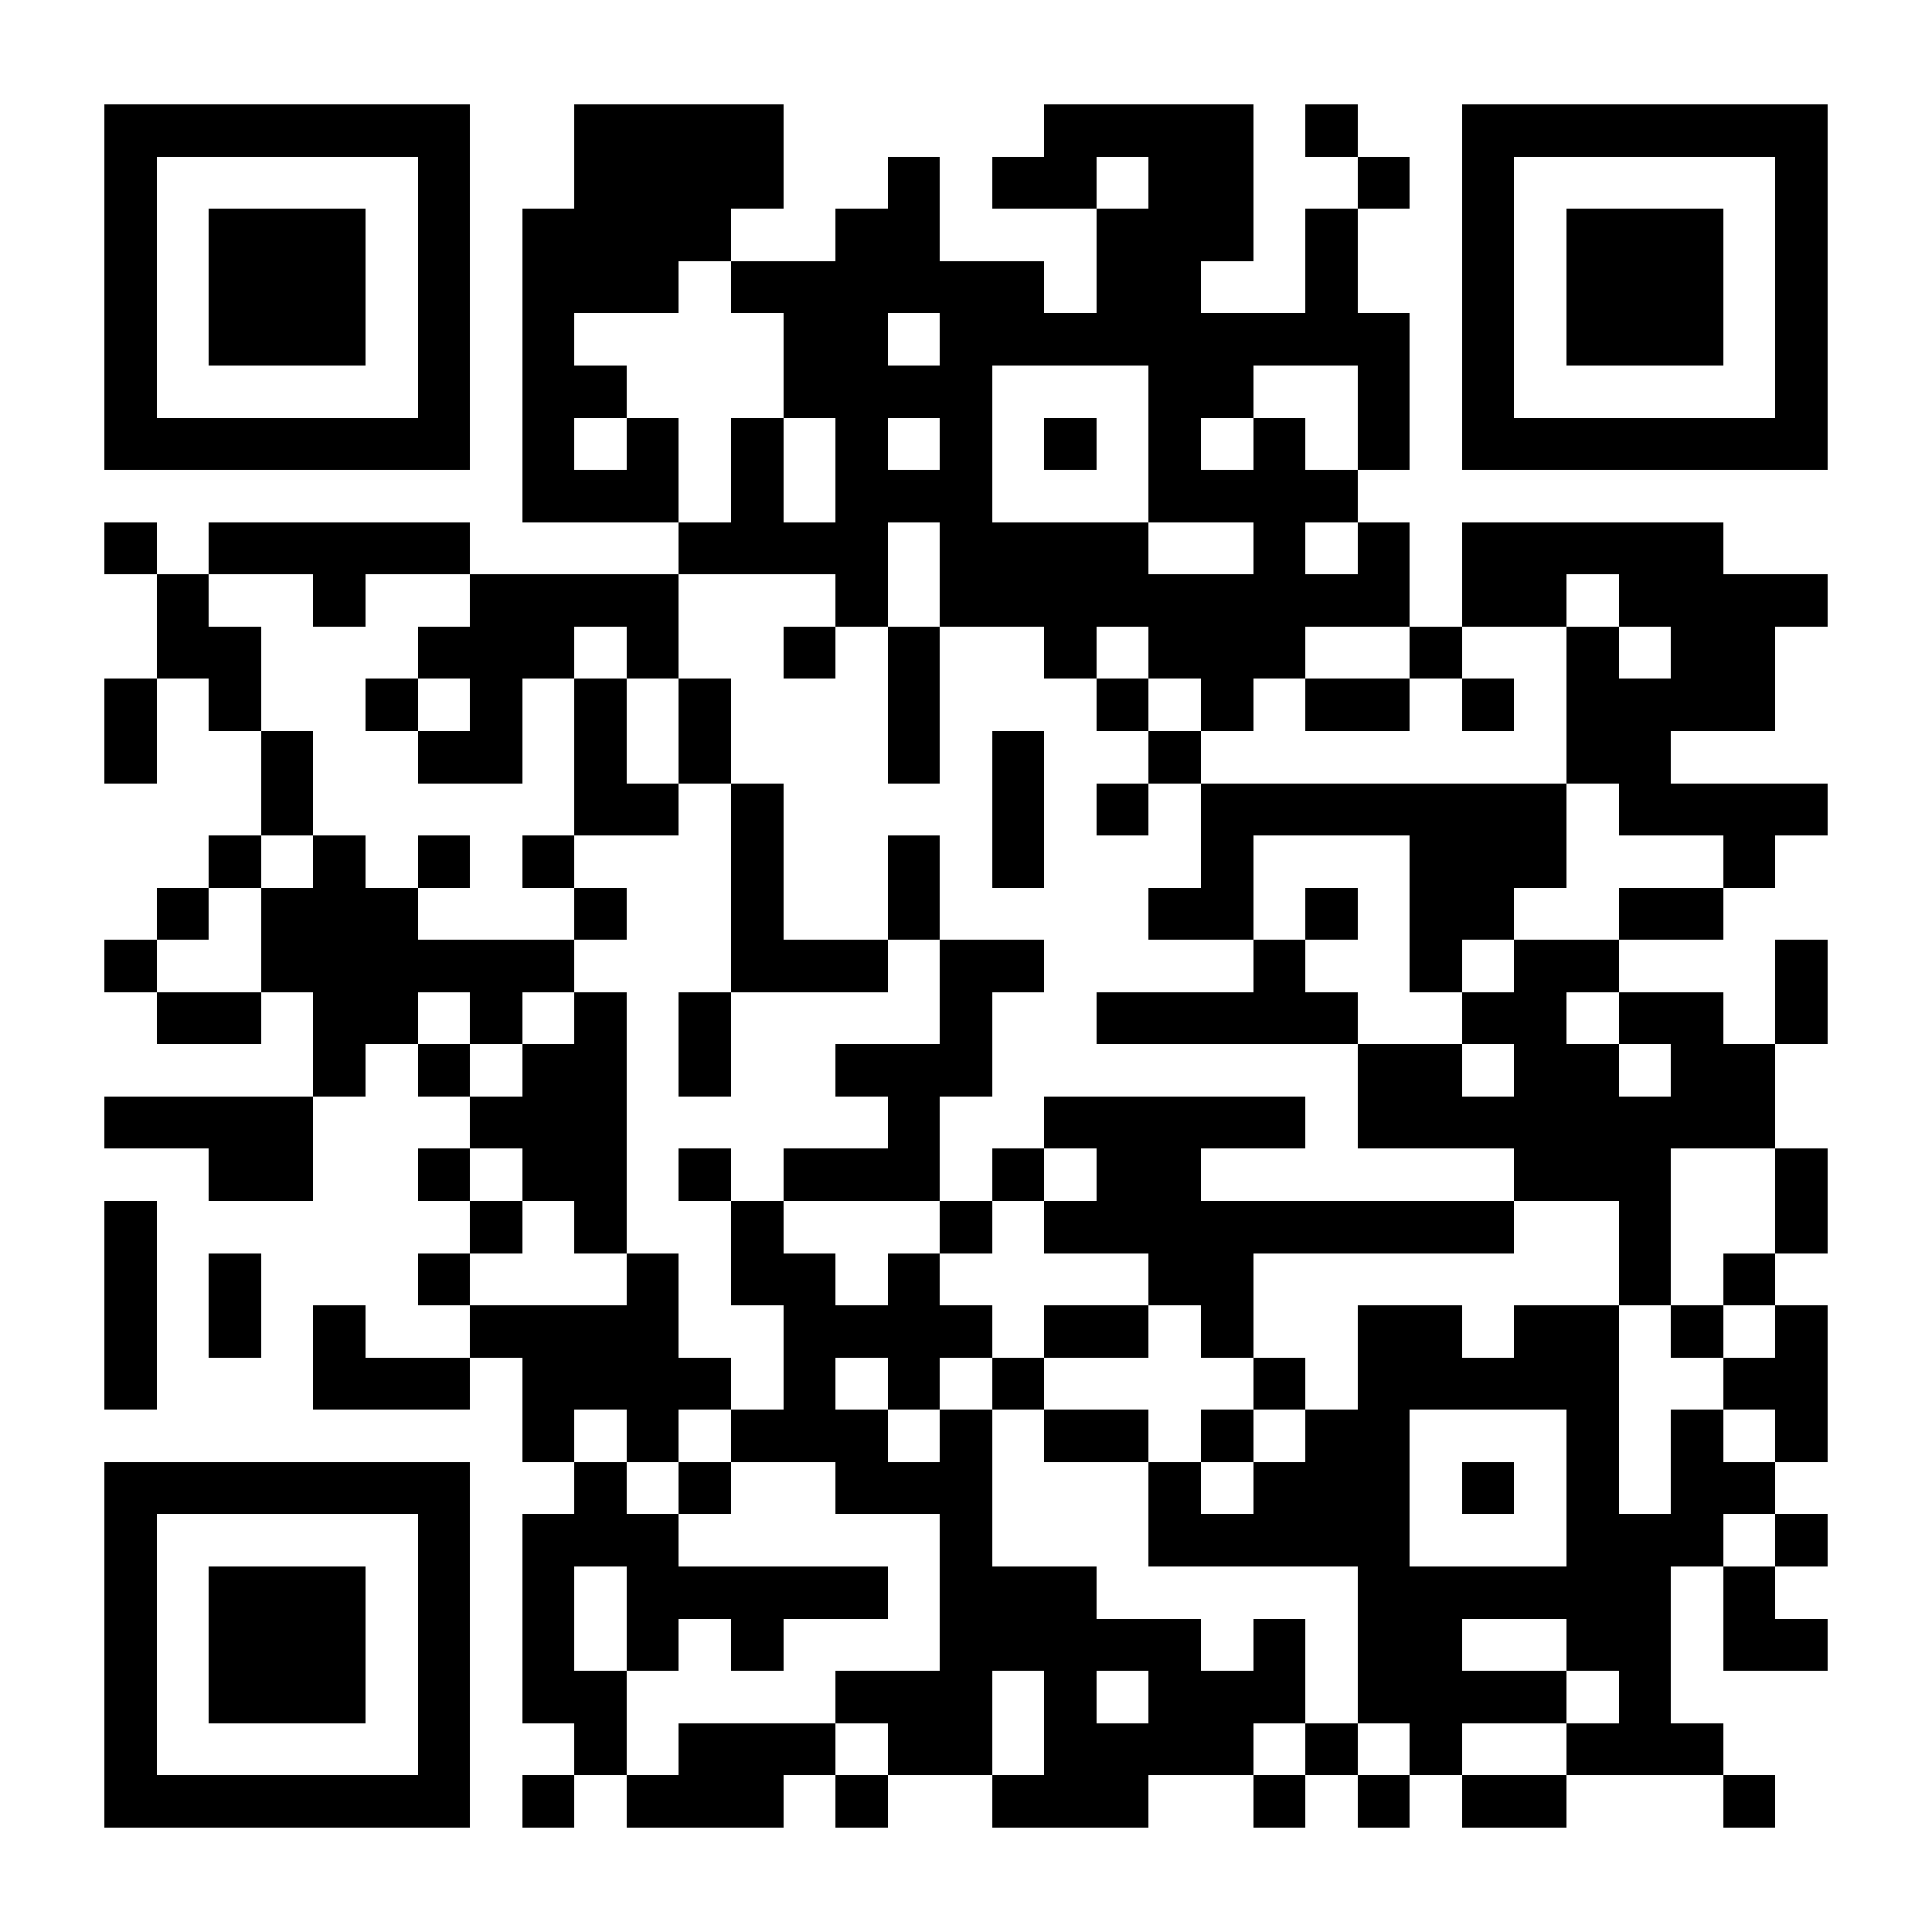
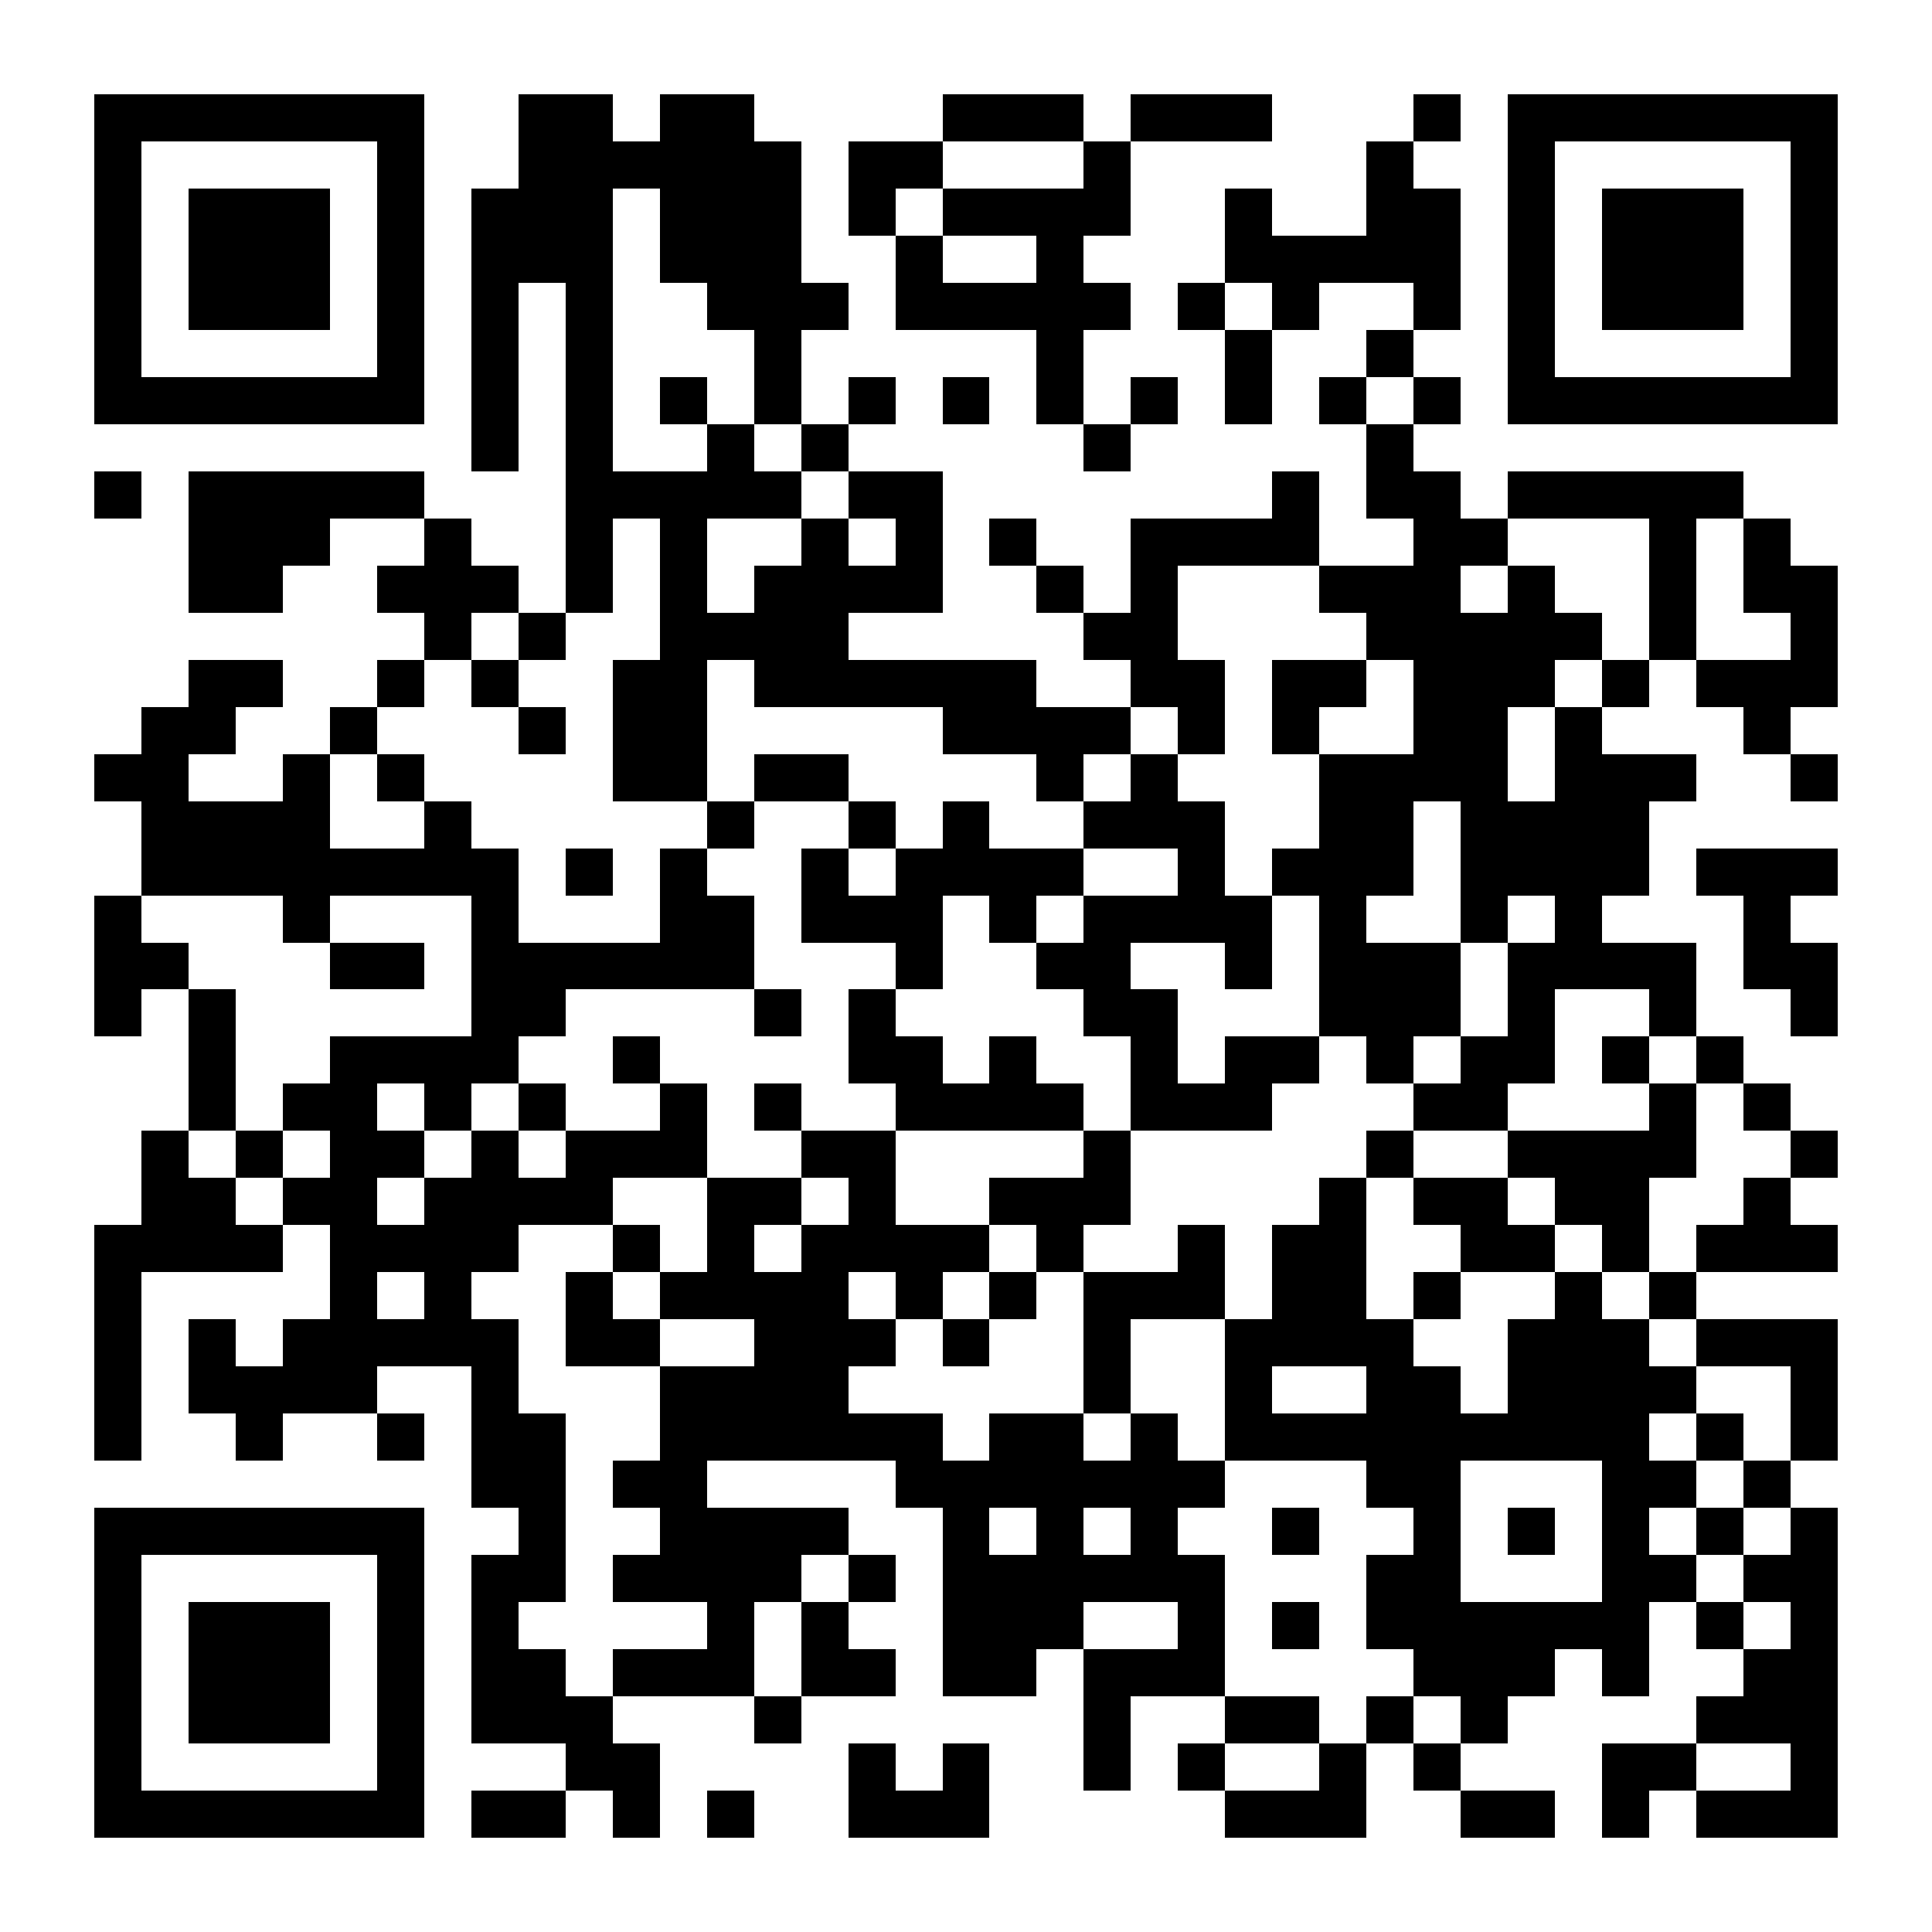
- <svg xmlns="http://www.w3.org/2000/svg" viewBox="0 0 37 37" shape-rendering="crispEdges">
-   <rect width="37" height="37" fill="#fff" />
-   <path d="M2,2h1v1h-1zM3,2h1v1h-1zM4,2h1v1h-1zM5,2h1v1h-1zM6,2h1v1h-1zM7,2h1v1h-1zM8,2h1v1h-1zM11,2h1v1h-1zM12,2h1v1h-1zM13,2h1v1h-1zM14,2h1v1h-1zM20,2h1v1h-1zM21,2h1v1h-1zM22,2h1v1h-1zM23,2h1v1h-1zM25,2h1v1h-1zM28,2h1v1h-1zM29,2h1v1h-1zM30,2h1v1h-1zM31,2h1v1h-1zM32,2h1v1h-1zM33,2h1v1h-1zM34,2h1v1h-1zM2,3h1v1h-1zM8,3h1v1h-1zM11,3h1v1h-1zM12,3h1v1h-1zM13,3h1v1h-1zM14,3h1v1h-1zM17,3h1v1h-1zM19,3h1v1h-1zM20,3h1v1h-1zM22,3h1v1h-1zM23,3h1v1h-1zM26,3h1v1h-1zM28,3h1v1h-1zM34,3h1v1h-1zM2,4h1v1h-1zM4,4h1v1h-1zM5,4h1v1h-1zM6,4h1v1h-1zM8,4h1v1h-1zM10,4h1v1h-1zM11,4h1v1h-1zM12,4h1v1h-1zM13,4h1v1h-1zM16,4h1v1h-1zM17,4h1v1h-1zM21,4h1v1h-1zM22,4h1v1h-1zM23,4h1v1h-1zM25,4h1v1h-1zM28,4h1v1h-1zM30,4h1v1h-1zM31,4h1v1h-1zM32,4h1v1h-1zM34,4h1v1h-1zM2,5h1v1h-1zM4,5h1v1h-1zM5,5h1v1h-1zM6,5h1v1h-1zM8,5h1v1h-1zM10,5h1v1h-1zM11,5h1v1h-1zM12,5h1v1h-1zM14,5h1v1h-1zM15,5h1v1h-1zM16,5h1v1h-1zM17,5h1v1h-1zM18,5h1v1h-1zM19,5h1v1h-1zM21,5h1v1h-1zM22,5h1v1h-1zM25,5h1v1h-1zM28,5h1v1h-1zM30,5h1v1h-1zM31,5h1v1h-1zM32,5h1v1h-1zM34,5h1v1h-1zM2,6h1v1h-1zM4,6h1v1h-1zM5,6h1v1h-1zM6,6h1v1h-1zM8,6h1v1h-1zM10,6h1v1h-1zM15,6h1v1h-1zM16,6h1v1h-1zM18,6h1v1h-1zM19,6h1v1h-1zM20,6h1v1h-1zM21,6h1v1h-1zM22,6h1v1h-1zM23,6h1v1h-1zM24,6h1v1h-1zM25,6h1v1h-1zM26,6h1v1h-1zM28,6h1v1h-1zM30,6h1v1h-1zM31,6h1v1h-1zM32,6h1v1h-1zM34,6h1v1h-1zM2,7h1v1h-1zM8,7h1v1h-1zM10,7h1v1h-1zM11,7h1v1h-1zM15,7h1v1h-1zM16,7h1v1h-1zM17,7h1v1h-1zM18,7h1v1h-1zM22,7h1v1h-1zM23,7h1v1h-1zM26,7h1v1h-1zM28,7h1v1h-1zM34,7h1v1h-1zM2,8h1v1h-1zM3,8h1v1h-1zM4,8h1v1h-1zM5,8h1v1h-1zM6,8h1v1h-1zM7,8h1v1h-1zM8,8h1v1h-1zM10,8h1v1h-1zM12,8h1v1h-1zM14,8h1v1h-1zM16,8h1v1h-1zM18,8h1v1h-1zM20,8h1v1h-1zM22,8h1v1h-1zM24,8h1v1h-1zM26,8h1v1h-1zM28,8h1v1h-1zM29,8h1v1h-1zM30,8h1v1h-1zM31,8h1v1h-1zM32,8h1v1h-1zM33,8h1v1h-1zM34,8h1v1h-1zM10,9h1v1h-1zM11,9h1v1h-1zM12,9h1v1h-1zM14,9h1v1h-1zM16,9h1v1h-1zM17,9h1v1h-1zM18,9h1v1h-1zM22,9h1v1h-1zM23,9h1v1h-1zM24,9h1v1h-1zM25,9h1v1h-1zM2,10h1v1h-1zM4,10h1v1h-1zM5,10h1v1h-1zM6,10h1v1h-1zM7,10h1v1h-1zM8,10h1v1h-1zM13,10h1v1h-1zM14,10h1v1h-1zM15,10h1v1h-1zM16,10h1v1h-1zM18,10h1v1h-1zM19,10h1v1h-1zM20,10h1v1h-1zM21,10h1v1h-1zM24,10h1v1h-1zM26,10h1v1h-1zM28,10h1v1h-1zM29,10h1v1h-1zM30,10h1v1h-1zM31,10h1v1h-1zM32,10h1v1h-1zM3,11h1v1h-1zM6,11h1v1h-1zM9,11h1v1h-1zM10,11h1v1h-1zM11,11h1v1h-1zM12,11h1v1h-1zM16,11h1v1h-1zM18,11h1v1h-1zM19,11h1v1h-1zM20,11h1v1h-1zM21,11h1v1h-1zM22,11h1v1h-1zM23,11h1v1h-1zM24,11h1v1h-1zM25,11h1v1h-1zM26,11h1v1h-1zM28,11h1v1h-1zM29,11h1v1h-1zM31,11h1v1h-1zM32,11h1v1h-1zM33,11h1v1h-1zM34,11h1v1h-1zM3,12h1v1h-1zM4,12h1v1h-1zM8,12h1v1h-1zM9,12h1v1h-1zM10,12h1v1h-1zM12,12h1v1h-1zM15,12h1v1h-1zM17,12h1v1h-1zM20,12h1v1h-1zM22,12h1v1h-1zM23,12h1v1h-1zM24,12h1v1h-1zM27,12h1v1h-1zM30,12h1v1h-1zM32,12h1v1h-1zM33,12h1v1h-1zM2,13h1v1h-1zM4,13h1v1h-1zM7,13h1v1h-1zM9,13h1v1h-1zM11,13h1v1h-1zM13,13h1v1h-1zM17,13h1v1h-1zM21,13h1v1h-1zM23,13h1v1h-1zM25,13h1v1h-1zM26,13h1v1h-1zM28,13h1v1h-1zM30,13h1v1h-1zM31,13h1v1h-1zM32,13h1v1h-1zM33,13h1v1h-1zM2,14h1v1h-1zM5,14h1v1h-1zM8,14h1v1h-1zM9,14h1v1h-1zM11,14h1v1h-1zM13,14h1v1h-1zM17,14h1v1h-1zM19,14h1v1h-1zM22,14h1v1h-1zM30,14h1v1h-1zM31,14h1v1h-1zM5,15h1v1h-1zM11,15h1v1h-1zM12,15h1v1h-1zM14,15h1v1h-1zM19,15h1v1h-1zM21,15h1v1h-1zM23,15h1v1h-1zM24,15h1v1h-1zM25,15h1v1h-1zM26,15h1v1h-1zM27,15h1v1h-1zM28,15h1v1h-1zM29,15h1v1h-1zM31,15h1v1h-1zM32,15h1v1h-1zM33,15h1v1h-1zM34,15h1v1h-1zM4,16h1v1h-1zM6,16h1v1h-1zM8,16h1v1h-1zM10,16h1v1h-1zM14,16h1v1h-1zM17,16h1v1h-1zM19,16h1v1h-1zM23,16h1v1h-1zM27,16h1v1h-1zM28,16h1v1h-1zM29,16h1v1h-1zM33,16h1v1h-1zM3,17h1v1h-1zM5,17h1v1h-1zM6,17h1v1h-1zM7,17h1v1h-1zM11,17h1v1h-1zM14,17h1v1h-1zM17,17h1v1h-1zM22,17h1v1h-1zM23,17h1v1h-1zM25,17h1v1h-1zM27,17h1v1h-1zM28,17h1v1h-1zM31,17h1v1h-1zM32,17h1v1h-1zM2,18h1v1h-1zM5,18h1v1h-1zM6,18h1v1h-1zM7,18h1v1h-1zM8,18h1v1h-1zM9,18h1v1h-1zM10,18h1v1h-1zM14,18h1v1h-1zM15,18h1v1h-1zM16,18h1v1h-1zM18,18h1v1h-1zM19,18h1v1h-1zM24,18h1v1h-1zM27,18h1v1h-1zM29,18h1v1h-1zM30,18h1v1h-1zM34,18h1v1h-1zM3,19h1v1h-1zM4,19h1v1h-1zM6,19h1v1h-1zM7,19h1v1h-1zM9,19h1v1h-1zM11,19h1v1h-1zM13,19h1v1h-1zM18,19h1v1h-1zM21,19h1v1h-1zM22,19h1v1h-1zM23,19h1v1h-1zM24,19h1v1h-1zM25,19h1v1h-1zM28,19h1v1h-1zM29,19h1v1h-1zM31,19h1v1h-1zM32,19h1v1h-1zM34,19h1v1h-1zM6,20h1v1h-1zM8,20h1v1h-1zM10,20h1v1h-1zM11,20h1v1h-1zM13,20h1v1h-1zM16,20h1v1h-1zM17,20h1v1h-1zM18,20h1v1h-1zM26,20h1v1h-1zM27,20h1v1h-1zM29,20h1v1h-1zM30,20h1v1h-1zM32,20h1v1h-1zM33,20h1v1h-1zM2,21h1v1h-1zM3,21h1v1h-1zM4,21h1v1h-1zM5,21h1v1h-1zM9,21h1v1h-1zM10,21h1v1h-1zM11,21h1v1h-1zM17,21h1v1h-1zM20,21h1v1h-1zM21,21h1v1h-1zM22,21h1v1h-1zM23,21h1v1h-1zM24,21h1v1h-1zM26,21h1v1h-1zM27,21h1v1h-1zM28,21h1v1h-1zM29,21h1v1h-1zM30,21h1v1h-1zM31,21h1v1h-1zM32,21h1v1h-1zM33,21h1v1h-1zM4,22h1v1h-1zM5,22h1v1h-1zM8,22h1v1h-1zM10,22h1v1h-1zM11,22h1v1h-1zM13,22h1v1h-1zM15,22h1v1h-1zM16,22h1v1h-1zM17,22h1v1h-1zM19,22h1v1h-1zM21,22h1v1h-1zM22,22h1v1h-1zM29,22h1v1h-1zM30,22h1v1h-1zM31,22h1v1h-1zM34,22h1v1h-1zM2,23h1v1h-1zM9,23h1v1h-1zM11,23h1v1h-1zM14,23h1v1h-1zM18,23h1v1h-1zM20,23h1v1h-1zM21,23h1v1h-1zM22,23h1v1h-1zM23,23h1v1h-1zM24,23h1v1h-1zM25,23h1v1h-1zM26,23h1v1h-1zM27,23h1v1h-1zM28,23h1v1h-1zM31,23h1v1h-1zM34,23h1v1h-1zM2,24h1v1h-1zM4,24h1v1h-1zM8,24h1v1h-1zM12,24h1v1h-1zM14,24h1v1h-1zM15,24h1v1h-1zM17,24h1v1h-1zM22,24h1v1h-1zM23,24h1v1h-1zM31,24h1v1h-1zM33,24h1v1h-1zM2,25h1v1h-1zM4,25h1v1h-1zM6,25h1v1h-1zM9,25h1v1h-1zM10,25h1v1h-1zM11,25h1v1h-1zM12,25h1v1h-1zM15,25h1v1h-1zM16,25h1v1h-1zM17,25h1v1h-1zM18,25h1v1h-1zM20,25h1v1h-1zM21,25h1v1h-1zM23,25h1v1h-1zM26,25h1v1h-1zM27,25h1v1h-1zM29,25h1v1h-1zM30,25h1v1h-1zM32,25h1v1h-1zM34,25h1v1h-1zM2,26h1v1h-1zM6,26h1v1h-1zM7,26h1v1h-1zM8,26h1v1h-1zM10,26h1v1h-1zM11,26h1v1h-1zM12,26h1v1h-1zM13,26h1v1h-1zM15,26h1v1h-1zM17,26h1v1h-1zM19,26h1v1h-1zM24,26h1v1h-1zM26,26h1v1h-1zM27,26h1v1h-1zM28,26h1v1h-1zM29,26h1v1h-1zM30,26h1v1h-1zM33,26h1v1h-1zM34,26h1v1h-1zM10,27h1v1h-1zM12,27h1v1h-1zM14,27h1v1h-1zM15,27h1v1h-1zM16,27h1v1h-1zM18,27h1v1h-1zM20,27h1v1h-1zM21,27h1v1h-1zM23,27h1v1h-1zM25,27h1v1h-1zM26,27h1v1h-1zM30,27h1v1h-1zM32,27h1v1h-1zM34,27h1v1h-1zM2,28h1v1h-1zM3,28h1v1h-1zM4,28h1v1h-1zM5,28h1v1h-1zM6,28h1v1h-1zM7,28h1v1h-1zM8,28h1v1h-1zM11,28h1v1h-1zM13,28h1v1h-1zM16,28h1v1h-1zM17,28h1v1h-1zM18,28h1v1h-1zM22,28h1v1h-1zM24,28h1v1h-1zM25,28h1v1h-1zM26,28h1v1h-1zM28,28h1v1h-1zM30,28h1v1h-1zM32,28h1v1h-1zM33,28h1v1h-1zM2,29h1v1h-1zM8,29h1v1h-1zM10,29h1v1h-1zM11,29h1v1h-1zM12,29h1v1h-1zM18,29h1v1h-1zM22,29h1v1h-1zM23,29h1v1h-1zM24,29h1v1h-1zM25,29h1v1h-1zM26,29h1v1h-1zM30,29h1v1h-1zM31,29h1v1h-1zM32,29h1v1h-1zM34,29h1v1h-1zM2,30h1v1h-1zM4,30h1v1h-1zM5,30h1v1h-1zM6,30h1v1h-1zM8,30h1v1h-1zM10,30h1v1h-1zM12,30h1v1h-1zM13,30h1v1h-1zM14,30h1v1h-1zM15,30h1v1h-1zM16,30h1v1h-1zM18,30h1v1h-1zM19,30h1v1h-1zM20,30h1v1h-1zM26,30h1v1h-1zM27,30h1v1h-1zM28,30h1v1h-1zM29,30h1v1h-1zM30,30h1v1h-1zM31,30h1v1h-1zM33,30h1v1h-1zM2,31h1v1h-1zM4,31h1v1h-1zM5,31h1v1h-1zM6,31h1v1h-1zM8,31h1v1h-1zM10,31h1v1h-1zM12,31h1v1h-1zM14,31h1v1h-1zM18,31h1v1h-1zM19,31h1v1h-1zM20,31h1v1h-1zM21,31h1v1h-1zM22,31h1v1h-1zM24,31h1v1h-1zM26,31h1v1h-1zM27,31h1v1h-1zM30,31h1v1h-1zM31,31h1v1h-1zM33,31h1v1h-1zM34,31h1v1h-1zM2,32h1v1h-1zM4,32h1v1h-1zM5,32h1v1h-1zM6,32h1v1h-1zM8,32h1v1h-1zM10,32h1v1h-1zM11,32h1v1h-1zM16,32h1v1h-1zM17,32h1v1h-1zM18,32h1v1h-1zM20,32h1v1h-1zM22,32h1v1h-1zM23,32h1v1h-1zM24,32h1v1h-1zM26,32h1v1h-1zM27,32h1v1h-1zM28,32h1v1h-1zM29,32h1v1h-1zM31,32h1v1h-1zM2,33h1v1h-1zM8,33h1v1h-1zM11,33h1v1h-1zM13,33h1v1h-1zM14,33h1v1h-1zM15,33h1v1h-1zM17,33h1v1h-1zM18,33h1v1h-1zM20,33h1v1h-1zM21,33h1v1h-1zM22,33h1v1h-1zM23,33h1v1h-1zM25,33h1v1h-1zM27,33h1v1h-1zM30,33h1v1h-1zM31,33h1v1h-1zM32,33h1v1h-1zM2,34h1v1h-1zM3,34h1v1h-1zM4,34h1v1h-1zM5,34h1v1h-1zM6,34h1v1h-1zM7,34h1v1h-1zM8,34h1v1h-1zM10,34h1v1h-1zM12,34h1v1h-1zM13,34h1v1h-1zM14,34h1v1h-1zM16,34h1v1h-1zM19,34h1v1h-1zM20,34h1v1h-1zM21,34h1v1h-1zM24,34h1v1h-1zM26,34h1v1h-1zM28,34h1v1h-1zM29,34h1v1h-1zM33,34h1v1h-1z" fill="#000" />
+ <svg xmlns="http://www.w3.org/2000/svg" viewBox="0 0 41 41" shape-rendering="crispEdges">
+   <rect width="41" height="41" fill="#fff" />
+   <path d="M2,2h1v1h-1zM3,2h1v1h-1zM4,2h1v1h-1zM5,2h1v1h-1zM6,2h1v1h-1zM7,2h1v1h-1zM8,2h1v1h-1zM11,2h1v1h-1zM12,2h1v1h-1zM14,2h1v1h-1zM15,2h1v1h-1zM20,2h1v1h-1zM21,2h1v1h-1zM22,2h1v1h-1zM24,2h1v1h-1zM25,2h1v1h-1zM26,2h1v1h-1zM30,2h1v1h-1zM32,2h1v1h-1zM33,2h1v1h-1zM34,2h1v1h-1zM35,2h1v1h-1zM36,2h1v1h-1zM37,2h1v1h-1zM38,2h1v1h-1zM2,3h1v1h-1zM8,3h1v1h-1zM11,3h1v1h-1zM12,3h1v1h-1zM13,3h1v1h-1zM14,3h1v1h-1zM15,3h1v1h-1zM16,3h1v1h-1zM18,3h1v1h-1zM19,3h1v1h-1zM23,3h1v1h-1zM29,3h1v1h-1zM32,3h1v1h-1zM38,3h1v1h-1zM2,4h1v1h-1zM4,4h1v1h-1zM5,4h1v1h-1zM6,4h1v1h-1zM8,4h1v1h-1zM10,4h1v1h-1zM11,4h1v1h-1zM12,4h1v1h-1zM14,4h1v1h-1zM15,4h1v1h-1zM16,4h1v1h-1zM18,4h1v1h-1zM20,4h1v1h-1zM21,4h1v1h-1zM22,4h1v1h-1zM23,4h1v1h-1zM26,4h1v1h-1zM29,4h1v1h-1zM30,4h1v1h-1zM32,4h1v1h-1zM34,4h1v1h-1zM35,4h1v1h-1zM36,4h1v1h-1zM38,4h1v1h-1zM2,5h1v1h-1zM4,5h1v1h-1zM5,5h1v1h-1zM6,5h1v1h-1zM8,5h1v1h-1zM10,5h1v1h-1zM11,5h1v1h-1zM12,5h1v1h-1zM14,5h1v1h-1zM15,5h1v1h-1zM16,5h1v1h-1zM19,5h1v1h-1zM22,5h1v1h-1zM26,5h1v1h-1zM27,5h1v1h-1zM28,5h1v1h-1zM29,5h1v1h-1zM30,5h1v1h-1zM32,5h1v1h-1zM34,5h1v1h-1zM35,5h1v1h-1zM36,5h1v1h-1zM38,5h1v1h-1zM2,6h1v1h-1zM4,6h1v1h-1zM5,6h1v1h-1zM6,6h1v1h-1zM8,6h1v1h-1zM10,6h1v1h-1zM12,6h1v1h-1zM15,6h1v1h-1zM16,6h1v1h-1zM17,6h1v1h-1zM19,6h1v1h-1zM20,6h1v1h-1zM21,6h1v1h-1zM22,6h1v1h-1zM23,6h1v1h-1zM25,6h1v1h-1zM27,6h1v1h-1zM30,6h1v1h-1zM32,6h1v1h-1zM34,6h1v1h-1zM35,6h1v1h-1zM36,6h1v1h-1zM38,6h1v1h-1zM2,7h1v1h-1zM8,7h1v1h-1zM10,7h1v1h-1zM12,7h1v1h-1zM16,7h1v1h-1zM22,7h1v1h-1zM26,7h1v1h-1zM29,7h1v1h-1zM32,7h1v1h-1zM38,7h1v1h-1zM2,8h1v1h-1zM3,8h1v1h-1zM4,8h1v1h-1zM5,8h1v1h-1zM6,8h1v1h-1zM7,8h1v1h-1zM8,8h1v1h-1zM10,8h1v1h-1zM12,8h1v1h-1zM14,8h1v1h-1zM16,8h1v1h-1zM18,8h1v1h-1zM20,8h1v1h-1zM22,8h1v1h-1zM24,8h1v1h-1zM26,8h1v1h-1zM28,8h1v1h-1zM30,8h1v1h-1zM32,8h1v1h-1zM33,8h1v1h-1zM34,8h1v1h-1zM35,8h1v1h-1zM36,8h1v1h-1zM37,8h1v1h-1zM38,8h1v1h-1zM10,9h1v1h-1zM12,9h1v1h-1zM15,9h1v1h-1zM17,9h1v1h-1zM23,9h1v1h-1zM29,9h1v1h-1zM2,10h1v1h-1zM4,10h1v1h-1zM5,10h1v1h-1zM6,10h1v1h-1zM7,10h1v1h-1zM8,10h1v1h-1zM12,10h1v1h-1zM13,10h1v1h-1zM14,10h1v1h-1zM15,10h1v1h-1zM16,10h1v1h-1zM18,10h1v1h-1zM19,10h1v1h-1zM27,10h1v1h-1zM29,10h1v1h-1zM30,10h1v1h-1zM32,10h1v1h-1zM33,10h1v1h-1zM34,10h1v1h-1zM35,10h1v1h-1zM36,10h1v1h-1zM4,11h1v1h-1zM5,11h1v1h-1zM6,11h1v1h-1zM9,11h1v1h-1zM12,11h1v1h-1zM14,11h1v1h-1zM17,11h1v1h-1zM19,11h1v1h-1zM21,11h1v1h-1zM24,11h1v1h-1zM25,11h1v1h-1zM26,11h1v1h-1zM27,11h1v1h-1zM30,11h1v1h-1zM31,11h1v1h-1zM35,11h1v1h-1zM37,11h1v1h-1zM4,12h1v1h-1zM5,12h1v1h-1zM8,12h1v1h-1zM9,12h1v1h-1zM10,12h1v1h-1zM12,12h1v1h-1zM14,12h1v1h-1zM16,12h1v1h-1zM17,12h1v1h-1zM18,12h1v1h-1zM19,12h1v1h-1zM22,12h1v1h-1zM24,12h1v1h-1zM28,12h1v1h-1zM29,12h1v1h-1zM30,12h1v1h-1zM32,12h1v1h-1zM35,12h1v1h-1zM37,12h1v1h-1zM38,12h1v1h-1zM9,13h1v1h-1zM11,13h1v1h-1zM14,13h1v1h-1zM15,13h1v1h-1zM16,13h1v1h-1zM17,13h1v1h-1zM23,13h1v1h-1zM24,13h1v1h-1zM29,13h1v1h-1zM30,13h1v1h-1zM31,13h1v1h-1zM32,13h1v1h-1zM33,13h1v1h-1zM35,13h1v1h-1zM38,13h1v1h-1zM4,14h1v1h-1zM5,14h1v1h-1zM8,14h1v1h-1zM10,14h1v1h-1zM13,14h1v1h-1zM14,14h1v1h-1zM16,14h1v1h-1zM17,14h1v1h-1zM18,14h1v1h-1zM19,14h1v1h-1zM20,14h1v1h-1zM21,14h1v1h-1zM24,14h1v1h-1zM25,14h1v1h-1zM27,14h1v1h-1zM28,14h1v1h-1zM30,14h1v1h-1zM31,14h1v1h-1zM32,14h1v1h-1zM34,14h1v1h-1zM36,14h1v1h-1zM37,14h1v1h-1zM38,14h1v1h-1zM3,15h1v1h-1zM4,15h1v1h-1zM7,15h1v1h-1zM11,15h1v1h-1zM13,15h1v1h-1zM14,15h1v1h-1zM20,15h1v1h-1zM21,15h1v1h-1zM22,15h1v1h-1zM23,15h1v1h-1zM25,15h1v1h-1zM27,15h1v1h-1zM30,15h1v1h-1zM31,15h1v1h-1zM33,15h1v1h-1zM37,15h1v1h-1zM2,16h1v1h-1zM3,16h1v1h-1zM6,16h1v1h-1zM8,16h1v1h-1zM13,16h1v1h-1zM14,16h1v1h-1zM16,16h1v1h-1zM17,16h1v1h-1zM22,16h1v1h-1zM24,16h1v1h-1zM28,16h1v1h-1zM29,16h1v1h-1zM30,16h1v1h-1zM31,16h1v1h-1zM33,16h1v1h-1zM34,16h1v1h-1zM35,16h1v1h-1zM38,16h1v1h-1zM3,17h1v1h-1zM4,17h1v1h-1zM5,17h1v1h-1zM6,17h1v1h-1zM9,17h1v1h-1zM15,17h1v1h-1zM18,17h1v1h-1zM20,17h1v1h-1zM23,17h1v1h-1zM24,17h1v1h-1zM25,17h1v1h-1zM28,17h1v1h-1zM29,17h1v1h-1zM31,17h1v1h-1zM32,17h1v1h-1zM33,17h1v1h-1zM34,17h1v1h-1zM3,18h1v1h-1zM4,18h1v1h-1zM5,18h1v1h-1zM6,18h1v1h-1zM7,18h1v1h-1zM8,18h1v1h-1zM9,18h1v1h-1zM10,18h1v1h-1zM12,18h1v1h-1zM14,18h1v1h-1zM17,18h1v1h-1zM19,18h1v1h-1zM20,18h1v1h-1zM21,18h1v1h-1zM22,18h1v1h-1zM25,18h1v1h-1zM27,18h1v1h-1zM28,18h1v1h-1zM29,18h1v1h-1zM31,18h1v1h-1zM32,18h1v1h-1zM33,18h1v1h-1zM34,18h1v1h-1zM36,18h1v1h-1zM37,18h1v1h-1zM38,18h1v1h-1zM2,19h1v1h-1zM6,19h1v1h-1zM10,19h1v1h-1zM14,19h1v1h-1zM15,19h1v1h-1zM17,19h1v1h-1zM18,19h1v1h-1zM19,19h1v1h-1zM21,19h1v1h-1zM23,19h1v1h-1zM24,19h1v1h-1zM25,19h1v1h-1zM26,19h1v1h-1zM28,19h1v1h-1zM31,19h1v1h-1zM33,19h1v1h-1zM37,19h1v1h-1zM2,20h1v1h-1zM3,20h1v1h-1zM7,20h1v1h-1zM8,20h1v1h-1zM10,20h1v1h-1zM11,20h1v1h-1zM12,20h1v1h-1zM13,20h1v1h-1zM14,20h1v1h-1zM15,20h1v1h-1zM19,20h1v1h-1zM22,20h1v1h-1zM23,20h1v1h-1zM26,20h1v1h-1zM28,20h1v1h-1zM29,20h1v1h-1zM30,20h1v1h-1zM32,20h1v1h-1zM33,20h1v1h-1zM34,20h1v1h-1zM35,20h1v1h-1zM37,20h1v1h-1zM38,20h1v1h-1zM2,21h1v1h-1zM4,21h1v1h-1zM10,21h1v1h-1zM11,21h1v1h-1zM16,21h1v1h-1zM18,21h1v1h-1zM23,21h1v1h-1zM24,21h1v1h-1zM28,21h1v1h-1zM29,21h1v1h-1zM30,21h1v1h-1zM32,21h1v1h-1zM35,21h1v1h-1zM38,21h1v1h-1zM4,22h1v1h-1zM7,22h1v1h-1zM8,22h1v1h-1zM9,22h1v1h-1zM10,22h1v1h-1zM13,22h1v1h-1zM18,22h1v1h-1zM19,22h1v1h-1zM21,22h1v1h-1zM24,22h1v1h-1zM26,22h1v1h-1zM27,22h1v1h-1zM29,22h1v1h-1zM31,22h1v1h-1zM32,22h1v1h-1zM34,22h1v1h-1zM36,22h1v1h-1zM4,23h1v1h-1zM6,23h1v1h-1zM7,23h1v1h-1zM9,23h1v1h-1zM11,23h1v1h-1zM14,23h1v1h-1zM16,23h1v1h-1zM19,23h1v1h-1zM20,23h1v1h-1zM21,23h1v1h-1zM22,23h1v1h-1zM24,23h1v1h-1zM25,23h1v1h-1zM26,23h1v1h-1zM30,23h1v1h-1zM31,23h1v1h-1zM35,23h1v1h-1zM37,23h1v1h-1zM3,24h1v1h-1zM5,24h1v1h-1zM7,24h1v1h-1zM8,24h1v1h-1zM10,24h1v1h-1zM12,24h1v1h-1zM13,24h1v1h-1zM14,24h1v1h-1zM17,24h1v1h-1zM18,24h1v1h-1zM23,24h1v1h-1zM29,24h1v1h-1zM32,24h1v1h-1zM33,24h1v1h-1zM34,24h1v1h-1zM35,24h1v1h-1zM38,24h1v1h-1zM3,25h1v1h-1zM4,25h1v1h-1zM6,25h1v1h-1zM7,25h1v1h-1zM9,25h1v1h-1zM10,25h1v1h-1zM11,25h1v1h-1zM12,25h1v1h-1zM15,25h1v1h-1zM16,25h1v1h-1zM18,25h1v1h-1zM21,25h1v1h-1zM22,25h1v1h-1zM23,25h1v1h-1zM28,25h1v1h-1zM30,25h1v1h-1zM31,25h1v1h-1zM33,25h1v1h-1zM34,25h1v1h-1zM37,25h1v1h-1zM2,26h1v1h-1zM3,26h1v1h-1zM4,26h1v1h-1zM5,26h1v1h-1zM7,26h1v1h-1zM8,26h1v1h-1zM9,26h1v1h-1zM10,26h1v1h-1zM13,26h1v1h-1zM15,26h1v1h-1zM17,26h1v1h-1zM18,26h1v1h-1zM19,26h1v1h-1zM20,26h1v1h-1zM22,26h1v1h-1zM25,26h1v1h-1zM27,26h1v1h-1zM28,26h1v1h-1zM31,26h1v1h-1zM32,26h1v1h-1zM34,26h1v1h-1zM36,26h1v1h-1zM37,26h1v1h-1zM38,26h1v1h-1zM2,27h1v1h-1zM7,27h1v1h-1zM9,27h1v1h-1zM12,27h1v1h-1zM14,27h1v1h-1zM15,27h1v1h-1zM16,27h1v1h-1zM17,27h1v1h-1zM19,27h1v1h-1zM21,27h1v1h-1zM23,27h1v1h-1zM24,27h1v1h-1zM25,27h1v1h-1zM27,27h1v1h-1zM28,27h1v1h-1zM30,27h1v1h-1zM33,27h1v1h-1zM35,27h1v1h-1zM2,28h1v1h-1zM4,28h1v1h-1zM6,28h1v1h-1zM7,28h1v1h-1zM8,28h1v1h-1zM9,28h1v1h-1zM10,28h1v1h-1zM12,28h1v1h-1zM13,28h1v1h-1zM16,28h1v1h-1zM17,28h1v1h-1zM18,28h1v1h-1zM20,28h1v1h-1zM23,28h1v1h-1zM26,28h1v1h-1zM27,28h1v1h-1zM28,28h1v1h-1zM29,28h1v1h-1zM32,28h1v1h-1zM33,28h1v1h-1zM34,28h1v1h-1zM36,28h1v1h-1zM37,28h1v1h-1zM38,28h1v1h-1zM2,29h1v1h-1zM4,29h1v1h-1zM5,29h1v1h-1zM6,29h1v1h-1zM7,29h1v1h-1zM10,29h1v1h-1zM14,29h1v1h-1zM15,29h1v1h-1zM16,29h1v1h-1zM17,29h1v1h-1zM23,29h1v1h-1zM26,29h1v1h-1zM29,29h1v1h-1zM30,29h1v1h-1zM32,29h1v1h-1zM33,29h1v1h-1zM34,29h1v1h-1zM35,29h1v1h-1zM38,29h1v1h-1zM2,30h1v1h-1zM5,30h1v1h-1zM8,30h1v1h-1zM10,30h1v1h-1zM11,30h1v1h-1zM14,30h1v1h-1zM15,30h1v1h-1zM16,30h1v1h-1zM17,30h1v1h-1zM18,30h1v1h-1zM19,30h1v1h-1zM21,30h1v1h-1zM22,30h1v1h-1zM24,30h1v1h-1zM26,30h1v1h-1zM27,30h1v1h-1zM28,30h1v1h-1zM29,30h1v1h-1zM30,30h1v1h-1zM31,30h1v1h-1zM32,30h1v1h-1zM33,30h1v1h-1zM34,30h1v1h-1zM36,30h1v1h-1zM38,30h1v1h-1zM10,31h1v1h-1zM11,31h1v1h-1zM13,31h1v1h-1zM14,31h1v1h-1zM19,31h1v1h-1zM20,31h1v1h-1zM21,31h1v1h-1zM22,31h1v1h-1zM23,31h1v1h-1zM24,31h1v1h-1zM25,31h1v1h-1zM29,31h1v1h-1zM30,31h1v1h-1zM34,31h1v1h-1zM35,31h1v1h-1zM37,31h1v1h-1zM2,32h1v1h-1zM3,32h1v1h-1zM4,32h1v1h-1zM5,32h1v1h-1zM6,32h1v1h-1zM7,32h1v1h-1zM8,32h1v1h-1zM11,32h1v1h-1zM14,32h1v1h-1zM15,32h1v1h-1zM16,32h1v1h-1zM17,32h1v1h-1zM20,32h1v1h-1zM22,32h1v1h-1zM24,32h1v1h-1zM27,32h1v1h-1zM30,32h1v1h-1zM32,32h1v1h-1zM34,32h1v1h-1zM36,32h1v1h-1zM38,32h1v1h-1zM2,33h1v1h-1zM8,33h1v1h-1zM10,33h1v1h-1zM11,33h1v1h-1zM13,33h1v1h-1zM14,33h1v1h-1zM15,33h1v1h-1zM16,33h1v1h-1zM18,33h1v1h-1zM20,33h1v1h-1zM21,33h1v1h-1zM22,33h1v1h-1zM23,33h1v1h-1zM24,33h1v1h-1zM25,33h1v1h-1zM29,33h1v1h-1zM30,33h1v1h-1zM34,33h1v1h-1zM35,33h1v1h-1zM37,33h1v1h-1zM38,33h1v1h-1zM2,34h1v1h-1zM4,34h1v1h-1zM5,34h1v1h-1zM6,34h1v1h-1zM8,34h1v1h-1zM10,34h1v1h-1zM15,34h1v1h-1zM17,34h1v1h-1zM20,34h1v1h-1zM21,34h1v1h-1zM22,34h1v1h-1zM25,34h1v1h-1zM27,34h1v1h-1zM29,34h1v1h-1zM30,34h1v1h-1zM31,34h1v1h-1zM32,34h1v1h-1zM33,34h1v1h-1zM34,34h1v1h-1zM36,34h1v1h-1zM38,34h1v1h-1zM2,35h1v1h-1zM4,35h1v1h-1zM5,35h1v1h-1zM6,35h1v1h-1zM8,35h1v1h-1zM10,35h1v1h-1zM11,35h1v1h-1zM13,35h1v1h-1zM14,35h1v1h-1zM15,35h1v1h-1zM17,35h1v1h-1zM18,35h1v1h-1zM20,35h1v1h-1zM21,35h1v1h-1zM23,35h1v1h-1zM24,35h1v1h-1zM25,35h1v1h-1zM30,35h1v1h-1zM31,35h1v1h-1zM32,35h1v1h-1zM34,35h1v1h-1zM37,35h1v1h-1zM38,35h1v1h-1zM2,36h1v1h-1zM4,36h1v1h-1zM5,36h1v1h-1zM6,36h1v1h-1zM8,36h1v1h-1zM10,36h1v1h-1zM11,36h1v1h-1zM12,36h1v1h-1zM16,36h1v1h-1zM23,36h1v1h-1zM26,36h1v1h-1zM27,36h1v1h-1zM29,36h1v1h-1zM31,36h1v1h-1zM36,36h1v1h-1zM37,36h1v1h-1zM38,36h1v1h-1zM2,37h1v1h-1zM8,37h1v1h-1zM12,37h1v1h-1zM13,37h1v1h-1zM18,37h1v1h-1zM20,37h1v1h-1zM23,37h1v1h-1zM25,37h1v1h-1zM28,37h1v1h-1zM30,37h1v1h-1zM34,37h1v1h-1zM35,37h1v1h-1zM38,37h1v1h-1zM2,38h1v1h-1zM3,38h1v1h-1zM4,38h1v1h-1zM5,38h1v1h-1zM6,38h1v1h-1zM7,38h1v1h-1zM8,38h1v1h-1zM10,38h1v1h-1zM11,38h1v1h-1zM13,38h1v1h-1zM15,38h1v1h-1zM18,38h1v1h-1zM19,38h1v1h-1zM20,38h1v1h-1zM26,38h1v1h-1zM27,38h1v1h-1zM28,38h1v1h-1zM31,38h1v1h-1zM32,38h1v1h-1zM34,38h1v1h-1zM36,38h1v1h-1zM37,38h1v1h-1zM38,38h1v1h-1z" fill="#000" />
</svg>
